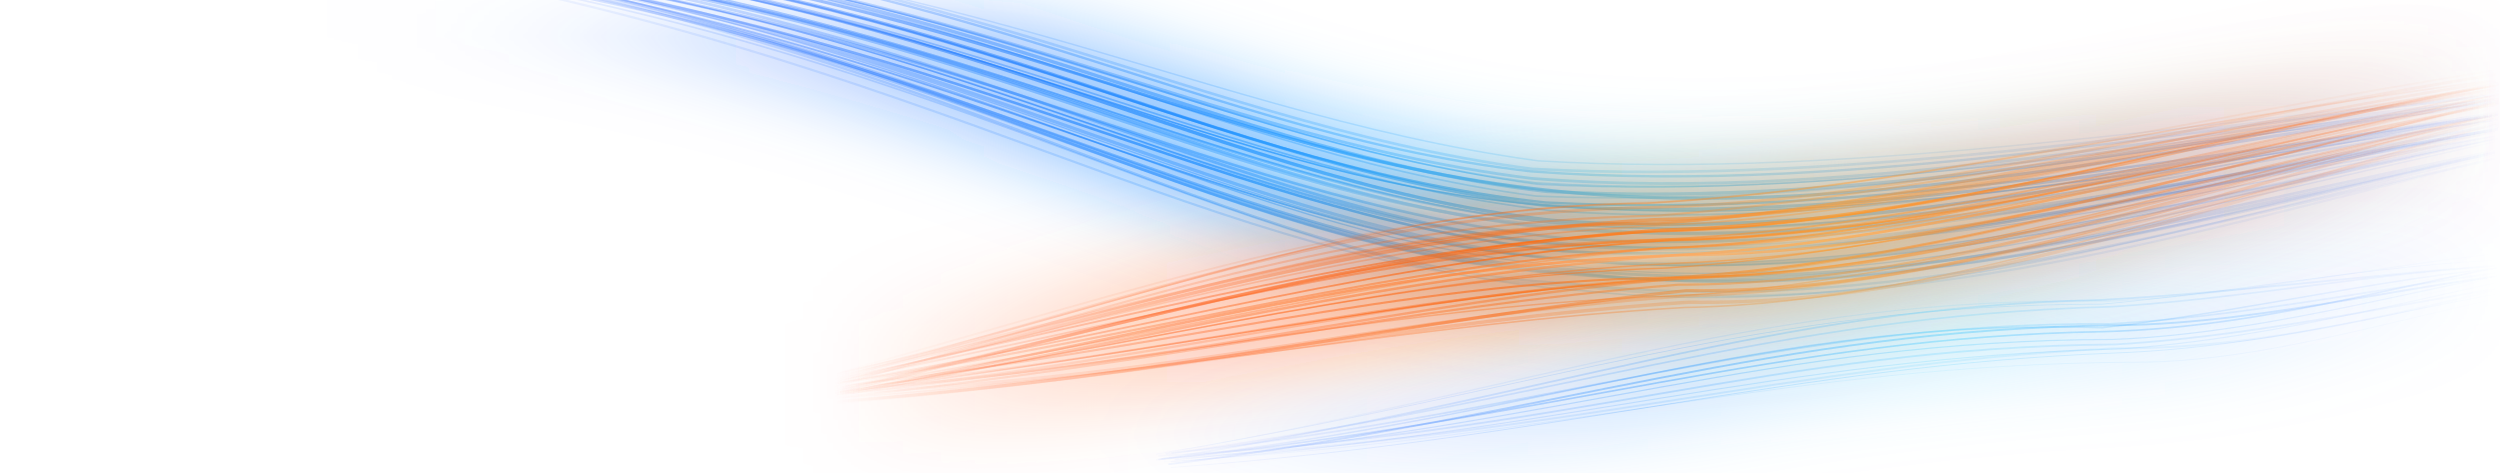
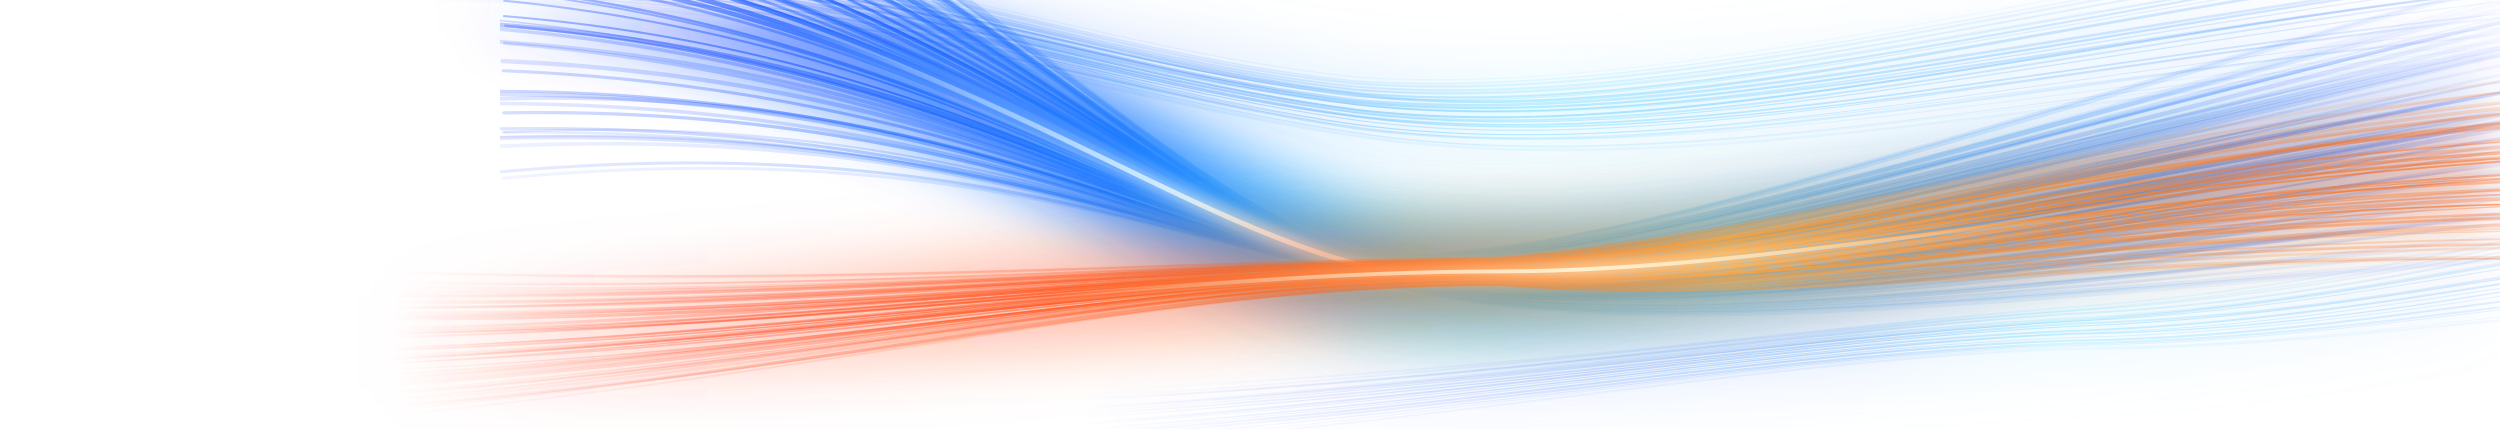
- <svg xmlns="http://www.w3.org/2000/svg" viewBox="0 0 900 170" width="900" height="170">
+ <svg xmlns="http://www.w3.org/2000/svg" viewBox="0 0 700 120" width="700" height="120">
  <defs>
-     <filter id="glow" filterUnits="userSpaceOnUse" x="-100" y="-100" width="1100" height="370">
-       <feGaussianBlur stdDeviation="14" />
+     <filter id="glow" filterUnits="userSpaceOnUse" x="-100" y="-100" width="900" height="320">
+       <feGaussianBlur stdDeviation="9" />
    </filter>
-     <filter id="soft" filterUnits="userSpaceOnUse" x="-100" y="-100" width="1100" height="370">
-       <feGaussianBlur stdDeviation="1.6" />
+     <filter id="soft" filterUnits="userSpaceOnUse" x="-100" y="-100" width="900" height="320">
+       <feGaussianBlur stdDeviation="2.2" />
    </filter>
-     <linearGradient id="b" gradientUnits="userSpaceOnUse" x1="120" y1="0" x2="900" y2="0">
-       <stop offset="0" stop-color="#0a3cff" stop-opacity="0" />
-       <stop offset="0.4" stop-color="#1a8cff" stop-opacity="1" />
-       <stop offset="0.6" stop-color="#36c8ff" stop-opacity="1" />
-       <stop offset="1" stop-color="#0a50ff" stop-opacity="0" />
-     </linearGradient>
-     <linearGradient id="bh" gradientUnits="userSpaceOnUse" x1="120" y1="0" x2="900" y2="0">
-       <stop offset="0" stop-color="#bff0ff" stop-opacity="0" />
-       <stop offset="0.5" stop-color="#e8fbff" stop-opacity="0.9" />
-       <stop offset="1" stop-color="#7fd8ff" stop-opacity="0" />
-     </linearGradient>
-     <linearGradient id="o" gradientUnits="userSpaceOnUse" x1="300" y1="0" x2="900" y2="0">
-       <stop offset="0" stop-color="#ff3d00" stop-opacity="0" />
-       <stop offset="0.4" stop-color="#ff6a10" stop-opacity="1" />
-       <stop offset="0.6" stop-color="#ff9a2a" stop-opacity="1" />
-       <stop offset="1" stop-color="#ff4a00" stop-opacity="0" />
-     </linearGradient>
-     <linearGradient id="oh" gradientUnits="userSpaceOnUse" x1="300" y1="0" x2="900" y2="0">
-       <stop offset="0" stop-color="#ffe0b0" stop-opacity="0" />
-       <stop offset="0.5" stop-color="#fff1d6" stop-opacity="0.9" />
-       <stop offset="1" stop-color="#ffb060" stop-opacity="0" />
-     </linearGradient>
-     <linearGradient id="b2" gradientUnits="userSpaceOnUse" x1="400" y1="0" x2="900" y2="0">
-       <stop offset="0" stop-color="#0a3cff" stop-opacity="0" />
-       <stop offset="0.4" stop-color="#1a8cff" stop-opacity="1" />
-       <stop offset="0.6" stop-color="#36c8ff" stop-opacity="1" />
-       <stop offset="1" stop-color="#0a50ff" stop-opacity="0" />
-     </linearGradient>
-     <linearGradient id="b2h" gradientUnits="userSpaceOnUse" x1="400" y1="0" x2="900" y2="0">
-       <stop offset="0" stop-color="#bff0ff" stop-opacity="0" />
-       <stop offset="0.5" stop-color="#e8fbff" stop-opacity="0.9" />
-       <stop offset="1" stop-color="#7fd8ff" stop-opacity="0" />
+     <linearGradient id="t3" gradientUnits="userSpaceOnUse" x1="120" y1="0" x2="720" y2="0">
+       <stop offset="0.00" stop-color="#0636ff" stop-opacity="0" />
+       <stop offset="0.03" stop-color="#0636ff" stop-opacity="0.35" />
+       <stop offset="0.37" stop-color="#1677ff" stop-opacity="1" />
+       <stop offset="0.51" stop-color="#3fd0ff" stop-opacity="1" />
+       <stop offset="0.87" stop-color="#1677ff" stop-opacity="0.5" />
+       <stop offset="1.00" stop-color="#0636ff" stop-opacity="0" />
+     </linearGradient>
+     <linearGradient id="t3h" gradientUnits="userSpaceOnUse" x1="120" y1="0" x2="720" y2="0">
+       <stop offset="0.20" stop-color="#e9fbff" stop-opacity="0" />
+       <stop offset="0.45" stop-color="#e9fbff" stop-opacity="1" />
+       <stop offset="0.67" stop-color="#e9fbff" stop-opacity="0" />
+     </linearGradient>
+     <linearGradient id="t1" gradientUnits="userSpaceOnUse" x1="140" y1="0" x2="720" y2="0">
+       <stop offset="0.00" stop-color="#0636ff" stop-opacity="0" />
+       <stop offset="0.00" stop-color="#0636ff" stop-opacity="0.35" />
+       <stop offset="0.30" stop-color="#1677ff" stop-opacity="1" />
+       <stop offset="0.44" stop-color="#3fd0ff" stop-opacity="1" />
+       <stop offset="0.80" stop-color="#1677ff" stop-opacity="0.5" />
+       <stop offset="1.00" stop-color="#0636ff" stop-opacity="0" />
+     </linearGradient>
+     <linearGradient id="t1h" gradientUnits="userSpaceOnUse" x1="140" y1="0" x2="720" y2="0">
+       <stop offset="0.13" stop-color="#e9fbff" stop-opacity="0" />
+       <stop offset="0.38" stop-color="#e9fbff" stop-opacity="1" />
+       <stop offset="0.60" stop-color="#e9fbff" stop-opacity="0" />
+     </linearGradient>
+     <linearGradient id="t2" gradientUnits="userSpaceOnUse" x1="110" y1="0" x2="720" y2="0">
+       <stop offset="0.00" stop-color="#ff2a00" stop-opacity="0" />
+       <stop offset="0.13" stop-color="#ff2a00" stop-opacity="0.35" />
+       <stop offset="0.47" stop-color="#ff6410" stop-opacity="1" />
+       <stop offset="0.61" stop-color="#ffa030" stop-opacity="1" />
+       <stop offset="0.97" stop-color="#ff6410" stop-opacity="0.5" />
+       <stop offset="1.00" stop-color="#ff2a00" stop-opacity="0" />
+     </linearGradient>
+     <linearGradient id="t2h" gradientUnits="userSpaceOnUse" x1="110" y1="0" x2="720" y2="0">
+       <stop offset="0.30" stop-color="#fff0d0" stop-opacity="0" />
+       <stop offset="0.55" stop-color="#fff0d0" stop-opacity="1" />
+       <stop offset="0.77" stop-color="#fff0d0" stop-opacity="0" />
+     </linearGradient>
+     <linearGradient id="t4" gradientUnits="userSpaceOnUse" x1="300" y1="0" x2="720" y2="0">
+       <stop offset="0.00" stop-color="#0636ff" stop-opacity="0" />
+       <stop offset="0.18" stop-color="#0636ff" stop-opacity="0.35" />
+       <stop offset="0.52" stop-color="#1677ff" stop-opacity="1" />
+       <stop offset="0.66" stop-color="#3fd0ff" stop-opacity="1" />
+       <stop offset="1.00" stop-color="#1677ff" stop-opacity="0.5" />
+       <stop offset="1.00" stop-color="#0636ff" stop-opacity="0" />
+     </linearGradient>
+     <linearGradient id="t4h" gradientUnits="userSpaceOnUse" x1="300" y1="0" x2="720" y2="0">
+       <stop offset="0.35" stop-color="#e9fbff" stop-opacity="0" />
+       <stop offset="0.60" stop-color="#e9fbff" stop-opacity="1" />
+       <stop offset="0.82" stop-color="#e9fbff" stop-opacity="0" />
    </linearGradient>
  </defs>
  <g fill="none" stroke-linecap="round">
-     <path d="M120.0 -20.0 C330.0 -5.0 430.0 70.0 560.0 82.0 C680.0 92.0 800.0 60.0 930.0 40.0" stroke="url(#b)" stroke-width="45" opacity="0.52" filter="url(#glow)" />
-     <path d="M119.0 -22.4 C323.1 -26.2 422.7 40.1 553.7 57.9 C669.4 64.8 792.6 43.2 925.2 31.2" stroke="url(#b)" stroke-width="0.54" opacity="0.20" />
-     <path d="M118.7 -26.5 C321.0 -25.9 421.8 43.7 551.5 60.8 C671.4 67.2 795.4 43.7 925.7 31.7" stroke="url(#b)" stroke-width="0.96" opacity="0.25" />
-     <path d="M119.7 -25.1 C326.0 -25.1 421.1 47.0 551.2 61.7 C669.9 70.6 795.7 44.2 929.0 31.0" stroke="url(#b)" stroke-width="0.86" opacity="0.38" />
-     <path d="M119.1 -24.0 C325.8 -19.7 422.0 48.2 551.2 64.2 C673.5 73.8 796.3 43.9 926.8 33.3" stroke="url(#b)" stroke-width="1.00" opacity="0.35" />
-     <path d="M117.1 -25.4 C322.3 -19.3 420.8 47.8 553.4 66.4 C671.2 72.6 795.4 48.0 929.2 34.9" stroke="url(#b)" stroke-width="0.46" opacity="0.35" />
-     <path d="M118.2 -21.3 C327.2 -21.2 421.6 49.4 553.1 65.9 C674.3 73.2 793.0 46.8 927.1 33.9" stroke="url(#b)" stroke-width="0.66" opacity="0.37" />
-     <path d="M119.1 -22.3 C326.3 -20.4 425.9 53.8 556.7 68.9 C673.8 75.4 793.9 49.0 925.8 32.0" stroke="url(#b)" stroke-width="1.21" opacity="0.47" />
-     <path d="M118.3 -24.9 C323.3 -18.7 422.4 53.4 553.0 70.6 C675.5 75.7 795.1 48.6 927.5 32.8" stroke="url(#b)" stroke-width="0.61" opacity="0.35" />
-     <path d="M119.0 -22.5 C324.2 -17.7 424.2 54.6 557.5 68.5 C673.1 81.2 796.8 48.8 928.6 32.9" stroke="url(#b)" stroke-width="1.13" opacity="0.63" />
-     <path d="M121.1 -21.1 C325.5 -15.1 423.9 58.8 556.5 72.9 C675.1 79.1 798.6 54.1 930.3 37.3" stroke="url(#b)" stroke-width="0.87" opacity="0.66" />
-     <path d="M118.0 -21.7 C326.4 -15.5 423.8 58.0 555.6 73.9 C678.8 81.8 799.6 55.2 931.0 35.7" stroke="url(#b)" stroke-width="1.10" opacity="0.61" />
-     <path d="M117.9 -23.0 C328.2 -9.9 428.5 60.7 558.1 75.8 C675.0 84.4 799.9 55.3 930.2 36.8" stroke="url(#b)" stroke-width="0.62" opacity="0.46" />
-     <path d="M118.7 -19.8 C330.4 -11.2 426.9 64.7 558.9 74.1 C675.7 83.4 800.3 56.5 927.4 39.1" stroke="url(#b)" stroke-width="0.58" opacity="0.70" />
-     <path d="M118.9 -20.7 C326.6 -11.8 430.3 64.9 558.4 79.3 C677.8 88.5 800.3 54.7 928.1 37.0" stroke="url(#b)" stroke-width="1.23" opacity="0.68" />
-     <path d="M118.6 -21.1 C327.1 -6.1 427.8 65.6 559.2 80.5 C678.3 90.3 799.0 57.4 929.6 36.2" stroke="url(#b)" stroke-width="0.63" opacity="0.68" />
-     <path d="M117.4 -18.9 C327.7 -7.0 430.2 67.8 558.4 80.0 C679.5 91.1 797.4 58.6 928.4 38.0" stroke="url(#b)" stroke-width="0.80" opacity="0.53" />
-     <path d="M120.3 -18.8 C331.8 -5.9 430.3 69.2 559.8 82.3 C679.5 91.4 799.7 61.6 930.9 41.6" stroke="url(#b)" stroke-width="1.06" opacity="0.70" />
-     <path d="M120.3 -17.6 C331.9 -6.2 428.4 70.5 558.1 81.4 C678.1 93.6 801.6 62.5 928.4 41.4" stroke="url(#b)" stroke-width="1.20" opacity="0.59" />
-     <path d="M122.1 -17.2 C329.3 -0.9 430.4 72.4 563.2 85.8 C679.1 94.0 800.7 60.9 928.8 39.9" stroke="url(#b)" stroke-width="0.97" opacity="0.51" />
-     <path d="M120.5 -19.6 C328.7 -2.7 432.1 74.2 559.0 87.9 C682.8 98.2 799.0 61.6 928.2 42.8" stroke="url(#b)" stroke-width="1.02" opacity="0.44" />
-     <path d="M120.0 -17.0 C333.1 -1.8 430.3 78.0 562.1 87.9 C679.8 95.2 802.3 63.5 928.5 44.1" stroke="url(#b)" stroke-width="0.66" opacity="0.46" />
-     <path d="M118.4 -17.0 C329.8 2.5 432.4 76.7 562.5 90.4 C681.3 97.0 801.9 63.7 928.9 40.8" stroke="url(#b)" stroke-width="0.95" opacity="0.70" />
-     <path d="M119.6 -19.4 C333.7 0.8 433.2 77.6 561.9 87.3 C681.7 98.0 803.3 66.4 929.5 42.9" stroke="url(#b)" stroke-width="0.48" opacity="0.45" />
-     <path d="M122.2 -18.5 C332.8 4.8 433.3 80.9 564.1 93.5 C682.7 103.6 803.6 67.9 930.8 42.9" stroke="url(#b)" stroke-width="1.20" opacity="0.39" />
-     <path d="M118.6 -16.7 C332.1 2.7 432.3 84.3 565.5 93.3 C682.9 102.2 801.9 68.2 929.8 43.9" stroke="url(#b)" stroke-width="0.48" opacity="0.38" />
-     <path d="M123.2 -17.4 C332.5 8.0 434.0 83.5 561.7 93.3 C684.4 105.0 801.8 69.5 929.2 43.6" stroke="url(#b)" stroke-width="0.65" opacity="0.62" />
-     <path d="M118.6 -19.7 C333.2 5.6 436.0 86.0 565.9 96.0 C686.2 108.5 803.2 69.7 934.3 43.5" stroke="url(#b)" stroke-width="0.51" opacity="0.42" />
-     <path d="M118.7 -15.4 C336.6 8.8 437.3 89.1 563.3 96.8 C685.7 109.8 805.6 73.3 932.5 47.8" stroke="url(#b)" stroke-width="1.03" opacity="0.46" />
-     <path d="M119.8 -19.1 C333.2 8.7 434.8 90.9 565.9 98.7 C686.8 110.5 804.4 70.3 933.7 47.7" stroke="url(#b)" stroke-width="0.99" opacity="0.44" />
-     <path d="M122.0 -18.7 C336.7 9.4 435.2 89.7 567.2 98.0 C687.9 113.5 804.8 73.4 932.3 47.9" stroke="url(#b)" stroke-width="0.85" opacity="0.37" />
-     <path d="M122.0 -18.3 C334.2 10.7 439.1 91.6 566.9 98.4 C685.0 111.5 806.1 76.0 933.5 46.5" stroke="url(#b)" stroke-width="1.06" opacity="0.36" />
-     <path d="M121.2 -17.9 C338.3 11.7 440.9 96.4 564.7 102.0 C689.4 116.6 805.4 75.0 931.4 50.3" stroke="url(#b)" stroke-width="0.86" opacity="0.30" />
-     <path d="M119.7 -15.6 C339.1 12.6 440.7 96.0 569.5 104.6 C687.0 117.8 806.0 74.9 930.5 48.6" stroke="url(#b)" stroke-width="0.61" opacity="0.29" />
-     <path d="M119.8 -16.2 C336.3 17.4 437.2 98.9 569.7 103.1 C691.0 118.4 808.4 77.3 932.6 48.7" stroke="url(#b)" stroke-width="0.80" opacity="0.22" />
-     <path d="M120.0 -20.0 C330.0 -5.0 430.0 70.0 560.0 82.0 C680.0 92.0 800.0 60.0 930.0 40.0" stroke="url(#bh)" stroke-width="1.7" opacity="0.95" filter="url(#soft)" />
-     <path d="M300.0 140.0 C420.0 120.0 500.0 96.0 600.0 92.0 C700.0 88.0 800.0 55.0 930.0 30.0" stroke="url(#o)" stroke-width="45" opacity="0.52" filter="url(#glow)" />
-     <path d="M300.9 134.5 C414.2 103.0 491.4 75.6 596.1 72.8 C693.8 67.2 795.2 40.1 925.8 21.1" stroke="url(#o)" stroke-width="0.67" opacity="0.17" />
-     <path d="M298.8 135.2 C416.8 107.4 492.7 74.1 592.6 73.2 C692.8 67.5 794.0 40.4 928.0 25.2" stroke="url(#o)" stroke-width="0.61" opacity="0.36" />
-     <path d="M298.5 137.0 C414.5 105.2 491.3 76.3 596.9 74.6 C694.0 71.6 797.5 41.2 926.7 22.5" stroke="url(#o)" stroke-width="1.05" opacity="0.30" />
-     <path d="M301.3 138.9 C417.4 104.8 491.7 79.9 597.0 77.6 C694.9 69.8 795.5 45.7 929.6 26.1" stroke="url(#o)" stroke-width="0.76" opacity="0.33" />
-     <path d="M297.1 135.7 C416.0 109.2 496.7 81.5 596.2 80.3 C694.8 73.9 794.0 46.0 926.8 26.9" stroke="url(#o)" stroke-width="1.23" opacity="0.31" />
-     <path d="M297.3 136.4 C417.0 110.4 493.1 79.7 596.0 80.6 C694.9 73.6 797.2 43.1 927.4 25.1" stroke="url(#o)" stroke-width="0.96" opacity="0.36" />
-     <path d="M301.2 137.8 C415.4 109.2 497.9 84.4 595.3 79.1 C695.9 77.3 796.6 45.3 929.4 27.9" stroke="url(#o)" stroke-width="1.22" opacity="0.48" />
-     <path d="M298.5 137.7 C418.0 110.1 497.6 86.0 596.8 81.2 C698.8 76.8 799.0 46.2 927.3 27.6" stroke="url(#o)" stroke-width="0.62" opacity="0.33" />
-     <path d="M299.4 136.8 C416.1 112.3 497.4 88.6 595.4 83.4 C695.5 81.5 796.0 46.3 926.7 26.2" stroke="url(#o)" stroke-width="0.68" opacity="0.66" />
-     <path d="M300.7 141.1 C420.0 113.0 495.6 90.0 598.8 82.8 C698.2 79.9 797.5 48.7 927.4 24.8" stroke="url(#o)" stroke-width="1.17" opacity="0.67" />
-     <path d="M301.9 137.0 C420.6 113.5 496.9 90.9 599.7 86.1 C695.6 81.7 797.8 52.6 927.7 27.1" stroke="url(#o)" stroke-width="0.66" opacity="0.51" />
-     <path d="M299.2 140.7 C420.0 113.8 495.8 88.6 600.6 86.4 C699.6 85.2 798.0 50.4 931.7 28.8" stroke="url(#o)" stroke-width="1.17" opacity="0.41" />
-     <path d="M298.9 138.3 C416.5 118.5 500.8 92.9 601.1 86.5 C697.5 84.5 801.4 54.8 929.0 27.5" stroke="url(#o)" stroke-width="0.65" opacity="0.72" />
-     <path d="M302.0 138.0 C420.9 119.5 500.8 95.1 599.9 89.3 C698.4 85.3 800.9 51.4 928.2 30.5" stroke="url(#o)" stroke-width="0.79" opacity="0.66" />
-     <path d="M297.6 140.1 C418.9 121.8 501.7 97.7 598.6 89.3 C697.7 87.3 800.9 54.2 928.6 29.3" stroke="url(#o)" stroke-width="0.64" opacity="0.49" />
-     <path d="M301.3 141.9 C421.0 118.7 502.0 95.7 600.6 92.0 C701.4 87.2 798.9 54.2 928.4 32.2" stroke="url(#o)" stroke-width="0.94" opacity="0.78" />
-     <path d="M299.6 142.8 C420.6 120.3 502.3 99.0 603.1 91.9 C700.6 91.6 802.2 58.6 928.0 29.7" stroke="url(#o)" stroke-width="0.91" opacity="0.59" />
-     <path d="M302.6 141.0 C423.1 122.2 503.1 99.5 599.9 96.5 C703.4 89.4 801.3 58.1 929.0 30.6" stroke="url(#o)" stroke-width="0.53" opacity="0.50" />
-     <path d="M299.1 141.4 C422.1 122.4 499.4 100.4 602.4 94.8 C700.7 91.3 802.7 58.7 928.4 29.7" stroke="url(#o)" stroke-width="0.55" opacity="0.48" />
-     <path d="M301.1 139.1 C420.1 126.0 501.9 101.6 601.0 99.9 C701.2 94.5 800.9 59.1 932.6 34.7" stroke="url(#o)" stroke-width="0.76" opacity="0.59" />
-     <path d="M301.6 139.9 C419.7 128.2 502.5 105.8 601.9 100.7 C702.4 93.8 799.5 60.7 931.7 34.8" stroke="url(#o)" stroke-width="0.73" opacity="0.43" />
-     <path d="M299.9 141.6 C420.8 126.2 503.5 107.8 600.9 100.0 C704.6 99.2 800.7 59.6 933.3 35.6" stroke="url(#o)" stroke-width="0.51" opacity="0.55" />
-     <path d="M302.8 141.3 C425.0 129.0 505.5 105.5 604.7 99.9 C703.1 100.0 804.3 60.9 929.9 33.2" stroke="url(#o)" stroke-width="0.83" opacity="0.33" />
-     <path d="M298.9 140.8 C424.4 131.5 502.1 109.0 605.0 100.2 C705.8 97.7 803.5 63.7 932.1 33.3" stroke="url(#o)" stroke-width="0.86" opacity="0.41" />
-     <path d="M300.5 143.2 C423.4 130.3 502.6 110.7 604.1 102.5 C705.9 102.4 803.1 62.8 931.5 32.8" stroke="url(#o)" stroke-width="0.78" opacity="0.43" />
-     <path d="M298.9 142.3 C424.2 129.4 506.2 109.6 605.7 106.4 C705.1 100.1 803.7 64.8 934.1 33.4" stroke="url(#o)" stroke-width="0.54" opacity="0.36" />
-     <path d="M302.2 144.4 C423.0 135.3 506.0 115.4 607.1 104.6 C706.9 105.9 801.8 65.7 933.3 34.0" stroke="url(#o)" stroke-width="1.13" opacity="0.46" />
-     <path d="M302.7 141.3 C424.9 136.1 505.1 113.4 605.5 106.6 C703.7 103.5 802.7 69.6 933.1 38.2" stroke="url(#o)" stroke-width="1.17" opacity="0.27" />
-     <path d="M299.2 143.5 C426.0 134.4 508.9 116.4 606.3 110.7 C704.5 108.9 805.3 67.9 933.8 35.5" stroke="url(#o)" stroke-width="0.57" opacity="0.33" />
-     <path d="M300.6 144.9 C425.4 134.6 508.8 115.3 607.9 108.8 C707.6 110.2 805.5 70.2 931.6 34.7" stroke="url(#o)" stroke-width="1.24" opacity="0.26" />
-     <path d="M300.0 140.0 C420.0 120.0 500.0 96.0 600.0 92.0 C700.0 88.0 800.0 55.0 930.0 30.0" stroke="url(#oh)" stroke-width="1.7" opacity="0.95" filter="url(#soft)" />
-     <path d="M420.0 165.0 C560.0 150.0 640.0 120.0 760.0 118.0 C820.0 116.0 880.0 100.0 930.0 95.0" stroke="url(#b2)" stroke-width="27" opacity="0.25" filter="url(#glow)" />
-     <path d="M416.3 163.7 C556.9 139.2 636.3 106.5 758.8 108.4 C814.3 106.3 874.2 91.4 927.9 89.0" stroke="url(#b2)" stroke-width="0.46" opacity="0.10" />
-     <path d="M416.4 163.4 C559.7 139.5 634.3 109.5 756.8 109.5 C818.3 103.8 876.3 91.4 926.0 93.6" stroke="url(#b2)" stroke-width="0.29" opacity="0.18" />
-     <path d="M416.5 165.5 C559.1 142.9 638.3 110.6 755.7 108.0 C815.5 104.9 876.9 95.4 930.1 94.0" stroke="url(#b2)" stroke-width="0.64" opacity="0.21" />
-     <path d="M419.9 163.4 C559.9 144.8 636.1 113.7 760.7 110.4 C820.0 106.6 876.9 93.7 930.6 95.3" stroke="url(#b2)" stroke-width="0.61" opacity="0.19" />
-     <path d="M422.0 163.1 C557.1 148.6 639.0 116.1 759.5 116.6 C818.2 113.4 880.0 98.8 929.0 94.7" stroke="url(#b2)" stroke-width="0.63" opacity="0.22" />
-     <path d="M418.1 165.2 C556.7 150.2 636.8 114.1 756.8 118.0 C818.1 111.1 876.5 95.2 930.8 94.8" stroke="url(#b2)" stroke-width="0.54" opacity="0.25" />
-     <path d="M417.3 165.4 C558.9 151.1 641.6 121.3 757.1 119.4 C822.2 117.7 877.4 97.6 927.6 91.9" stroke="url(#b2)" stroke-width="0.60" opacity="0.37" />
-     <path d="M420.9 167.1 C561.1 149.5 638.0 118.6 761.8 117.1 C819.2 116.5 877.4 99.2 928.8 96.6" stroke="url(#b2)" stroke-width="0.68" opacity="0.39" />
-     <path d="M423.0 165.5 C562.9 153.0 638.3 122.5 760.5 122.2 C820.1 120.0 880.9 100.3 932.5 93.6" stroke="url(#b2)" stroke-width="0.44" opacity="0.25" />
-     <path d="M417.3 164.1 C562.9 156.7 638.8 125.0 761.4 124.0 C819.7 120.6 880.3 105.4 929.2 99.4" stroke="url(#b2)" stroke-width="0.66" opacity="0.20" />
-     <path d="M421.6 166.2 C559.5 156.1 640.0 128.8 763.3 125.6 C823.0 121.6 881.1 104.1 933.2 94.9" stroke="url(#b2)" stroke-width="0.40" opacity="0.18" />
-     <path d="M418.8 165.1 C564.8 156.9 642.5 131.4 761.1 125.4 C823.1 125.9 883.7 107.0 930.2 97.0" stroke="url(#b2)" stroke-width="0.70" opacity="0.13" />
-     <path d="M421.6 168.3 C560.9 158.0 645.5 131.6 761.0 127.1 C825.9 124.7 880.8 106.3 932.5 100.8" stroke="url(#b2)" stroke-width="0.34" opacity="0.19" />
-     <path d="M419.3 166.2 C563.6 157.9 643.6 131.3 766.7 130.4 C821.8 130.9 880.7 108.1 934.4 101.2" stroke="url(#b2)" stroke-width="0.34" opacity="0.09" />
-     <path d="M420.0 165.0 C560.0 150.0 640.0 120.0 760.0 118.0 C820.0 116.0 880.0 100.0 930.0 95.0" stroke="url(#b2h)" stroke-width="1.0" opacity="0.45" filter="url(#soft)" />
+     <path d="M120.0 -10.0 C240.0 -8.0 300.0 20.0 380.0 30.0 C470.0 40.0 580.0 10.0 720.0 -5.0" stroke="url(#t3)" stroke-width="18" opacity="0.15" filter="url(#glow)" />
+     <path d="M120.4 -19.3 C240.2 -16.1 301.4 13.6 381.1 21.7 C468.9 27.3 579.4 -5.2 719.0 -24.8" stroke="url(#t3)" stroke-width="0.36" opacity="0.07" />
+     <path d="M120.1 -19.9 C238.7 -15.7 300.5 14.4 379.4 22.7 C469.9 28.6 580.9 -4.2 719.2 -23.2" stroke="url(#t3)" stroke-width="0.44" opacity="0.12" />
+     <path d="M120.7 -18.7 C241.4 -15.2 299.8 15.2 379.0 23.3 C468.6 30.2 580.8 -3.3 721.1 -22.4" stroke="url(#t3)" stroke-width="0.70" opacity="0.13" />
+     <path d="M120.2 -17.7 C241.0 -13.5 299.9 15.6 378.7 24.2 C470.4 31.8 581.0 -2.7 719.7 -19.7" stroke="url(#t3)" stroke-width="0.56" opacity="0.17" />
+     <path d="M119.0 -17.4 C238.7 -13.1 298.9 15.7 379.7 25.0 C468.7 31.7 580.1 0.0 721.0 -17.5" stroke="url(#t3)" stroke-width="0.49" opacity="0.12" />
+     <path d="M119.6 -15.4 C241.4 -13.2 299.0 16.2 379.2 25.2 C470.3 32.4 578.5 0.2 719.6 -16.8" stroke="url(#t3)" stroke-width="0.46" opacity="0.17" />
+     <path d="M120.0 -15.0 C240.5 -12.7 301.2 17.1 381.1 26.2 C469.7 33.6 578.8 2.0 718.7 -16.7" stroke="url(#t3)" stroke-width="0.61" opacity="0.27" />
+     <path d="M119.5 -15.1 C238.5 -11.9 298.8 17.2 378.6 26.9 C470.3 34.1 579.3 2.6 719.6 -14.9" stroke="url(#t3)" stroke-width="0.33" opacity="0.19" />
+     <path d="M119.9 -13.6 C238.8 -11.4 299.5 17.6 381.0 26.7 C468.6 36.5 580.1 3.4 720.1 -13.6" stroke="url(#t3)" stroke-width="0.77" opacity="0.31" />
+     <path d="M121.1 -12.5 C239.3 -10.4 299.0 18.6 380.1 28.1 C469.5 36.1 580.9 6.7 721.1 -9.7" stroke="url(#t3)" stroke-width="0.76" opacity="0.28" />
+     <path d="M119.2 -12.0 C239.6 -10.2 298.6 18.6 379.3 28.6 C471.4 37.5 581.3 8.0 721.4 -9.4" stroke="url(#t3)" stroke-width="0.63" opacity="0.35" />
+     <path d="M119.1 -11.6 C240.4 -8.5 301.0 19.3 380.5 29.4 C468.8 38.8 581.2 8.8 720.8 -7.5" stroke="url(#t3)" stroke-width="0.36" opacity="0.27" />
+     <path d="M119.5 -9.9 C241.4 -8.4 299.7 20.2 380.7 29.3 C468.9 38.9 581.2 10.1 718.9 -4.8" stroke="url(#t3)" stroke-width="0.66" opacity="0.28" />
+     <path d="M119.6 -9.5 C238.9 -8.3 301.4 20.4 380.1 30.8 C469.8 41.1 581.0 9.9 719.3 -4.8" stroke="url(#t3)" stroke-width="0.59" opacity="0.43" />
+     <path d="M119.3 -8.9 C238.9 -6.5 299.6 20.7 380.3 31.4 C469.8 42.2 580.0 12.0 720.1 -4.0" stroke="url(#t3)" stroke-width="0.55" opacity="0.27" />
+     <path d="M118.5 -7.6 C239.0 -6.4 300.7 21.3 379.5 31.6 C470.2 42.9 578.8 13.3 719.2 -1.7" stroke="url(#t3)" stroke-width="0.34" opacity="0.29" />
+     <path d="M120.2 -6.8 C241.2 -5.8 300.3 21.7 380.0 32.5 C469.9 43.4 579.9 15.5 720.6 1.7" stroke="url(#t3)" stroke-width="0.51" opacity="0.32" />
+     <path d="M120.2 -5.7 C241.0 -5.6 298.9 22.1 378.7 32.6 C468.7 44.6 580.9 16.7 719.0 2.8" stroke="url(#t3)" stroke-width="0.38" opacity="0.32" />
+     <path d="M121.1 -4.9 C239.2 -3.9 299.7 22.6 381.5 33.9 C469.0 45.2 580.0 16.7 719.1 3.3" stroke="url(#t3)" stroke-width="0.32" opacity="0.26" />
+     <path d="M120.2 -4.9 C238.6 -4.0 300.4 23.1 378.7 34.7 C470.9 47.1 578.8 17.8 718.6 6.2" stroke="url(#t3)" stroke-width="0.26" opacity="0.24" />
+     <path d="M119.8 -3.4 C241.0 -3.5 298.9 24.0 380.2 35.0 C468.8 46.4 580.6 19.4 718.7 8.3" stroke="url(#t3)" stroke-width="0.31" opacity="0.17" />
+     <path d="M118.8 -2.7 C238.7 -2.1 299.9 23.9 380.2 36.0 C469.3 47.5 580.1 20.3 718.8 7.6" stroke="url(#t3)" stroke-width="0.67" opacity="0.18" />
+     <path d="M119.4 -2.7 C240.8 -2.2 300.0 24.3 379.5 35.5 C469.3 48.2 580.7 22.3 719.1 10.1" stroke="url(#t3)" stroke-width="0.35" opacity="0.11" />
+     <path d="M121.0 -1.7 C240.0 -0.9 299.7 25.0 380.6 37.3 C469.5 50.7 580.6 23.8 719.7 11.3" stroke="url(#t3)" stroke-width="0.30" opacity="0.16" />
+     <path d="M118.7 -0.4 C239.3 -1.0 298.8 25.8 381.1 37.6 C469.3 50.6 579.4 24.6 719.0 13.2" stroke="url(#t3)" stroke-width="0.31" opacity="0.08" />
+     <path d="M121.4 0.1 C239.2 0.6 299.4 25.9 378.5 37.9 C469.9 52.0 579.1 26.0 718.5 14.3" stroke="url(#t3)" stroke-width="0.75" opacity="0.08" />
+     <path d="M120.0 -10.0 C240.0 -8.0 300.0 20.0 380.0 30.0 C470.0 40.0 580.0 10.0 720.0 -5.0" stroke="url(#t3h)" stroke-width="2.2" opacity="0.45" filter="url(#soft)" />
+     <path d="M120.0 -10.0 C240.0 -8.0 300.0 20.0 380.0 30.0 C470.0 40.0 580.0 10.0 720.0 -5.0" stroke="url(#t3h)" stroke-width="0.8" opacity="0.45" />
+     <path d="M140.0 -12.0 C260.0 6.0 320.0 58.0 380.0 74.0 C440.0 88.0 560.0 58.0 720.0 32.0" stroke="url(#t1)" stroke-width="32" opacity="0.94" filter="url(#glow)" />
+     <path d="M140.0 -76.5 C260.9 -26.7 320.0 52.0 380.5 70.8 C440.7 77.6 558.7 31.1 720.7 -9.8" stroke="url(#t1)" stroke-width="1.08" opacity="0.21" />
+     <path d="M140.0 -70.9 C259.9 -25.8 320.8 52.3 380.4 70.9 C438.9 78.0 560.7 32.2 720.2 -9.5" stroke="url(#t1)" stroke-width="1.35" opacity="0.24" />
+     <path d="M140.5 -65.9 C260.5 -26.6 320.0 52.4 379.9 71.0 C441.2 78.3 561.4 35.6 718.6 -5.3" stroke="url(#t1)" stroke-width="0.69" opacity="0.18" />
+     <path d="M139.8 -67.5 C259.1 -22.0 319.1 52.7 378.9 71.3 C441.4 78.5 561.0 34.9 721.2 -2.4" stroke="url(#t1)" stroke-width="1.35" opacity="0.30" />
+     <path d="M140.0 -67.5 C258.5 -23.1 319.9 52.7 378.9 71.4 C439.4 80.0 558.5 36.8 721.0 -4.5" stroke="url(#t1)" stroke-width="1.28" opacity="0.23" />
+     <path d="M141.2 -63.0 C259.6 -22.4 321.5 53.2 379.6 71.5 C439.3 79.1 558.8 38.0 719.4 1.9" stroke="url(#t1)" stroke-width="1.11" opacity="0.37" />
+     <path d="M140.0 -61.7 C259.6 -18.3 321.2 53.6 380.4 71.8 C441.3 80.3 560.7 35.9 720.7 0.4" stroke="url(#t1)" stroke-width="0.69" opacity="0.27" />
+     <path d="M139.4 -60.8 C261.3 -21.2 319.9 53.4 379.4 71.9 C441.4 80.2 560.5 37.8 720.2 1.5" stroke="url(#t1)" stroke-width="1.04" opacity="0.39" />
+     <path d="M139.1 -50.9 C260.0 -19.5 321.2 54.2 379.8 71.7 C439.1 80.3 559.5 38.0 719.2 2.2" stroke="url(#t1)" stroke-width="0.59" opacity="0.29" />
+     <path d="M140.7 -53.1 C259.7 -16.7 319.6 53.8 378.7 71.9 C441.4 80.7 560.0 41.0 721.1 3.4" stroke="url(#t1)" stroke-width="1.27" opacity="0.40" />
+     <path d="M139.7 -50.7 C261.4 -13.9 321.1 53.8 378.6 72.2 C441.2 81.6 560.3 39.5 719.7 9.1" stroke="url(#t1)" stroke-width="0.67" opacity="0.35" />
+     <path d="M141.4 -50.3 C258.8 -16.2 320.1 54.6 381.3 72.3 C440.4 82.4 559.9 42.6 718.6 9.7" stroke="url(#t1)" stroke-width="1.24" opacity="0.51" />
+     <path d="M140.4 -47.6 C258.9 -14.4 320.4 54.8 378.8 72.1 C440.1 82.5 559.7 42.3 720.3 6.5" stroke="url(#t1)" stroke-width="1.30" opacity="0.38" />
+     <path d="M141.4 -42.3 C261.2 -12.1 319.2 54.6 381.4 72.5 C439.4 82.0 560.0 45.0 719.8 9.5" stroke="url(#t1)" stroke-width="0.87" opacity="0.41" />
+     <path d="M139.2 -45.6 C259.5 -11.1 320.5 54.8 380.9 72.6 C440.0 82.6 561.4 44.5 721.0 10.7" stroke="url(#t1)" stroke-width="1.30" opacity="0.54" />
+     <path d="M139.4 -35.2 C260.0 -11.0 319.2 55.2 380.5 72.8 C438.9 83.3 559.1 48.0 718.9 11.1" stroke="url(#t1)" stroke-width="1.15" opacity="0.43" />
+     <path d="M141.2 -33.6 C260.7 -5.7 321.3 55.3 379.1 72.9 C440.7 83.1 560.5 46.7 719.6 14.3" stroke="url(#t1)" stroke-width="0.81" opacity="0.40" />
+     <path d="M139.3 -36.2 C261.4 -8.9 321.4 55.4 379.6 73.0 C441.0 84.1 558.6 48.0 719.6 19.2" stroke="url(#t1)" stroke-width="0.44" opacity="0.45" />
+     <path d="M141.2 -37.0 C259.7 -4.2 320.8 55.5 378.6 72.8 C441.3 84.2 560.7 50.6 719.5 16.8" stroke="url(#t1)" stroke-width="0.78" opacity="0.47" />
+     <path d="M139.3 -28.6 C259.4 -5.7 318.5 56.4 381.2 73.1 C441.3 84.2 559.2 49.9 721.4 22.4" stroke="url(#t1)" stroke-width="1.02" opacity="0.75" />
+     <path d="M139.8 -28.4 C261.3 -4.9 320.9 56.6 381.0 73.3 C440.3 85.0 559.5 50.4 720.8 18.6" stroke="url(#t1)" stroke-width="0.67" opacity="0.58" />
+     <path d="M139.2 -30.1 C258.6 -1.8 319.5 57.0 381.2 73.5 C439.3 85.0 558.8 51.8 720.6 22.2" stroke="url(#t1)" stroke-width="1.14" opacity="0.53" />
+     <path d="M140.4 -22.4 C260.7 1.0 320.5 56.5 381.0 73.3 C440.2 85.8 560.7 51.6 719.2 22.5" stroke="url(#t1)" stroke-width="0.83" opacity="0.56" />
+     <path d="M140.2 -23.4 C259.7 2.9 320.0 56.8 380.9 73.6 C441.5 85.8 559.9 55.0 721.0 27.9" stroke="url(#t1)" stroke-width="1.27" opacity="0.54" />
+     <path d="M138.9 -22.4 C261.4 2.1 321.3 57.1 381.1 73.6 C439.3 87.1 561.3 53.2 720.3 27.6" stroke="url(#t1)" stroke-width="0.71" opacity="0.51" />
+     <path d="M138.9 -20.1 C259.3 3.4 320.5 57.2 378.5 73.6 C440.5 86.6 559.4 54.5 720.9 28.7" stroke="url(#t1)" stroke-width="0.78" opacity="0.60" />
+     <path d="M139.7 -14.8 C260.4 2.1 319.0 57.8 379.7 73.7 C439.4 88.1 559.4 56.8 719.6 29.3" stroke="url(#t1)" stroke-width="0.53" opacity="0.55" />
+     <path d="M139.6 -15.8 C260.7 3.9 318.5 58.3 379.8 74.1 C439.7 88.4 559.9 56.2 718.5 31.6" stroke="url(#t1)" stroke-width="1.37" opacity="0.93" />
+     <path d="M138.8 -9.8 C259.6 6.6 318.9 57.9 380.1 74.2 C438.8 88.2 560.9 60.3 719.1 30.5" stroke="url(#t1)" stroke-width="1.29" opacity="0.83" />
+     <path d="M139.9 -12.7 C261.3 7.3 321.2 58.4 381.0 74.0 C440.9 88.1 559.7 60.8 721.0 32.3" stroke="url(#t1)" stroke-width="1.35" opacity="0.93" />
+     <path d="M140.1 -7.6 C258.9 7.8 320.7 58.9 378.6 74.3 C440.8 88.2 561.0 58.9 720.3 35.9" stroke="url(#t1)" stroke-width="0.81" opacity="0.60" />
+     <path d="M139.8 -3.6 C259.8 11.1 319.8 58.7 378.6 74.4 C440.0 88.9 560.8 62.4 719.9 35.2" stroke="url(#t1)" stroke-width="0.72" opacity="0.75" />
+     <path d="M138.9 -2.8 C258.8 11.3 320.0 58.6 380.4 74.3 C440.7 90.1 560.0 60.5 720.0 37.8" stroke="url(#t1)" stroke-width="0.54" opacity="0.67" />
+     <path d="M141.1 4.5 C260.7 14.4 319.1 59.6 380.0 74.8 C441.2 89.5 560.9 64.9 718.7 39.1" stroke="url(#t1)" stroke-width="0.57" opacity="0.83" />
+     <path d="M141.2 0.2 C260.9 12.2 320.0 59.8 379.1 74.6 C440.0 90.1 558.6 62.9 719.0 44.1" stroke="url(#t1)" stroke-width="0.59" opacity="0.73" />
+     <path d="M139.0 6.9 C258.8 15.4 320.4 59.5 381.1 74.8 C440.2 91.3 558.8 67.0 720.4 42.3" stroke="url(#t1)" stroke-width="1.28" opacity="0.68" />
+     <path d="M141.5 7.2 C259.6 17.9 319.8 59.6 380.7 74.7 C441.0 90.7 560.4 67.9 720.3 45.3" stroke="url(#t1)" stroke-width="0.69" opacity="0.70" />
+     <path d="M138.6 5.6 C260.3 17.4 320.0 60.4 378.9 74.9 C440.5 90.7 558.5 66.4 718.8 45.0" stroke="url(#t1)" stroke-width="0.44" opacity="0.51" />
+     <path d="M140.3 8.2 C260.4 18.9 318.9 60.7 379.2 75.0 C438.8 92.0 561.1 69.0 719.7 45.9" stroke="url(#t1)" stroke-width="0.98" opacity="0.46" />
+     <path d="M140.2 11.7 C260.4 19.9 321.3 60.7 379.2 75.4 C438.6 92.2 559.7 67.8 718.7 50.4" stroke="url(#t1)" stroke-width="1.04" opacity="0.38" />
+     <path d="M141.3 12.1 C259.1 22.0 320.0 60.9 380.9 75.2 C439.4 92.2 558.6 71.3 720.8 51.5" stroke="url(#t1)" stroke-width="0.95" opacity="0.37" />
+     <path d="M140.7 17.1 C260.7 22.4 319.2 60.6 379.2 75.3 C439.5 93.3 560.6 72.1 720.6 50.2" stroke="url(#t1)" stroke-width="1.23" opacity="0.35" />
+     <path d="M140.9 19.8 C259.3 24.7 321.4 60.9 381.1 75.4 C439.3 92.9 560.7 73.4 720.7 52.1" stroke="url(#t1)" stroke-width="0.85" opacity="0.48" />
+     <path d="M139.2 25.5 C260.4 26.1 320.5 61.8 379.9 75.8 C440.6 94.2 559.8 73.5 720.2 53.4" stroke="url(#t1)" stroke-width="0.75" opacity="0.55" />
+     <path d="M138.7 27.7 C258.9 24.0 318.8 62.0 379.5 75.6 C438.6 93.3 560.6 74.1 720.6 57.4" stroke="url(#t1)" stroke-width="1.02" opacity="0.35" />
+     <path d="M139.6 29.0 C261.0 29.6 318.7 62.1 381.2 76.1 C438.8 93.9 558.8 72.7 721.0 59.3" stroke="url(#t1)" stroke-width="0.99" opacity="0.30" />
+     <path d="M140.4 26.4 C258.8 26.8 320.8 61.8 379.5 76.0 C438.6 94.4 559.3 76.3 719.6 57.8" stroke="url(#t1)" stroke-width="1.21" opacity="0.41" />
+     <path d="M141.1 31.6 C258.6 29.7 319.8 62.5 379.5 76.2 C440.1 94.7 561.1 74.8 721.0 58.4" stroke="url(#t1)" stroke-width="0.91" opacity="0.46" />
+     <path d="M140.8 37.0 C258.5 31.3 320.0 62.7 379.1 76.2 C439.5 96.0 559.3 79.1 719.4 60.1" stroke="url(#t1)" stroke-width="0.63" opacity="0.24" />
+     <path d="M138.8 36.1 C258.7 34.1 320.6 62.9 380.4 76.3 C439.7 95.7 561.2 76.7 721.2 60.4" stroke="url(#t1)" stroke-width="0.90" opacity="0.36" />
+     <path d="M141.2 37.1 C259.6 35.8 319.2 62.9 380.1 76.6 C440.8 96.4 559.5 78.6 719.0 66.8" stroke="url(#t1)" stroke-width="0.68" opacity="0.25" />
+     <path d="M139.0 38.7 C260.8 35.5 318.9 63.1 381.2 76.4 C439.1 96.2 560.6 81.6 719.0 64.1" stroke="url(#t1)" stroke-width="1.13" opacity="0.30" />
+     <path d="M140.1 38.4 C259.5 34.7 321.4 63.6 378.8 76.9 C438.8 96.7 561.5 82.3 720.7 67.2" stroke="url(#t1)" stroke-width="0.74" opacity="0.22" />
+     <path d="M138.8 41.0 C259.7 35.2 319.7 63.8 380.6 76.8 C440.4 97.2 558.9 82.5 719.7 70.5" stroke="url(#t1)" stroke-width="1.04" opacity="0.19" />
+     <path d="M140.2 48.1 C259.8 37.4 320.7 64.1 380.8 77.0 C441.1 97.9 560.4 82.9 719.4 71.3" stroke="url(#t1)" stroke-width="0.84" opacity="0.27" />
+     <path d="M140.8 49.9 C260.4 38.7 319.8 64.0 380.4 77.0 C440.5 98.6 559.0 84.6 720.8 71.3" stroke="url(#t1)" stroke-width="0.83" opacity="0.15" />
+     <path d="M140.0 -12.0 C260.0 6.0 320.0 58.0 380.0 74.0 C440.0 88.0 560.0 58.0 720.0 32.0" stroke="url(#t1h)" stroke-width="4.0" opacity="1.00" filter="url(#soft)" />
+     <path d="M140.0 -12.0 C260.0 6.0 320.0 58.0 380.0 74.0 C440.0 88.0 560.0 58.0 720.0 32.0" stroke="url(#t1h)" stroke-width="1.4" opacity="1.00" />
+     <path d="M110.0 96.0 C240.0 92.0 330.0 76.0 420.0 76.0 C500.0 76.0 590.0 54.0 720.0 48.0" stroke="url(#t2)" stroke-width="26" opacity="0.55" filter="url(#glow)" />
+     <path d="M110.9 76.4 C239.9 80.1 329.2 73.2 419.6 72.1 C501.0 66.5 589.9 35.4 720.1 20.5" stroke="url(#t2)" stroke-width="0.93" opacity="0.15" />
+     <path d="M111.1 76.2 C239.6 80.1 329.8 73.0 418.5 72.3 C499.3 66.1 589.4 36.8 719.8 23.7" stroke="url(#t2)" stroke-width="0.62" opacity="0.26" />
+     <path d="M111.3 78.9 C238.7 81.7 331.2 73.4 418.9 72.6 C500.4 66.2 588.5 38.9 720.5 23.4" stroke="url(#t2)" stroke-width="0.62" opacity="0.27" />
+     <path d="M109.2 79.6 C239.5 81.0 331.2 73.5 419.0 72.8 C500.3 67.8 590.5 39.6 720.9 26.9" stroke="url(#t2)" stroke-width="0.46" opacity="0.21" />
+     <path d="M110.1 80.4 C239.8 82.9 330.2 73.5 419.2 72.5 C500.0 67.2 589.9 38.4 720.0 26.8" stroke="url(#t2)" stroke-width="0.87" opacity="0.25" />
+     <path d="M108.5 81.7 C239.9 82.9 330.5 73.9 419.6 72.9 C501.4 67.7 590.4 40.6 718.6 28.5" stroke="url(#t2)" stroke-width="1.00" opacity="0.34" />
+     <path d="M109.5 83.0 C240.0 83.3 331.2 73.6 420.7 73.2 C499.5 69.3 589.6 41.0 720.1 30.3" stroke="url(#t2)" stroke-width="1.05" opacity="0.39" />
+     <path d="M109.8 82.7 C241.0 83.5 331.0 73.9 420.0 73.2 C500.0 70.0 590.5 42.6 719.5 29.8" stroke="url(#t2)" stroke-width="0.68" opacity="0.32" />
+     <path d="M110.4 84.3 C238.6 84.9 331.2 74.1 418.6 73.4 C498.5 69.3 591.3 43.0 720.5 32.8" stroke="url(#t2)" stroke-width="0.79" opacity="0.36" />
+     <path d="M110.4 84.8 C240.6 85.2 330.5 74.1 420.5 73.6 C500.8 69.6 589.0 42.3 720.8 34.5" stroke="url(#t2)" stroke-width="0.81" opacity="0.54" />
+     <path d="M111.0 86.2 C240.2 85.1 329.4 74.4 419.5 73.8 C500.4 71.3 588.7 44.6 718.6 32.6" stroke="url(#t2)" stroke-width="0.63" opacity="0.51" />
+     <path d="M111.3 86.1 C238.5 85.9 330.3 74.7 421.4 74.0 C499.7 70.5 590.4 44.4 719.0 33.4" stroke="url(#t2)" stroke-width="0.78" opacity="0.58" />
+     <path d="M108.9 88.6 C238.8 87.4 328.9 74.5 420.7 74.1 C500.7 71.1 588.7 46.8 720.6 37.9" stroke="url(#t2)" stroke-width="0.86" opacity="0.37" />
+     <path d="M110.4 88.7 C239.9 88.0 329.3 75.0 420.7 74.1 C498.5 72.3 591.0 45.7 719.4 38.6" stroke="url(#t2)" stroke-width="0.41" opacity="0.62" />
+     <path d="M110.0 87.7 C239.6 87.9 329.8 75.0 418.9 74.8 C499.6 72.7 590.4 47.5 719.7 40.0" stroke="url(#t2)" stroke-width="1.00" opacity="0.46" />
+     <path d="M110.2 89.3 C238.7 89.2 330.6 75.2 419.5 74.9 C501.4 73.5 590.3 48.0 719.8 41.7" stroke="url(#t2)" stroke-width="0.94" opacity="0.75" />
+     <path d="M110.3 92.1 C240.9 88.5 328.5 75.1 419.8 75.0 C500.9 74.0 588.6 50.3 720.9 42.8" stroke="url(#t2)" stroke-width="0.86" opacity="0.58" />
+     <path d="M111.1 92.7 C240.6 90.2 329.5 75.2 420.2 75.3 C499.1 74.3 591.3 49.5 720.3 43.3" stroke="url(#t2)" stroke-width="0.56" opacity="0.68" />
+     <path d="M109.3 93.5 C240.9 90.0 328.8 75.6 420.8 75.2 C500.2 75.0 591.2 51.1 719.9 44.1" stroke="url(#t2)" stroke-width="0.50" opacity="0.67" />
+     <path d="M109.0 94.3 C239.6 90.7 329.7 75.7 418.9 75.3 C501.5 74.6 588.8 52.3 720.9 43.6" stroke="url(#t2)" stroke-width="0.49" opacity="0.58" />
+     <path d="M110.1 93.2 C238.6 92.0 331.1 75.8 420.2 75.6 C500.8 75.2 591.3 53.5 721.0 48.0" stroke="url(#t2)" stroke-width="0.61" opacity="0.78" />
+     <path d="M109.1 94.6 C238.8 90.9 330.2 76.1 419.9 76.2 C501.2 75.1 590.3 53.3 718.9 49.2" stroke="url(#t2)" stroke-width="0.38" opacity="0.65" />
+     <path d="M110.4 97.8 C240.5 92.1 329.8 75.9 421.4 76.4 C499.2 75.5 589.3 54.0 721.2 50.2" stroke="url(#t2)" stroke-width="0.77" opacity="0.65" />
+     <path d="M110.9 98.0 C240.4 93.7 328.7 76.0 420.8 76.5 C500.5 76.4 590.3 56.0 718.8 49.1" stroke="url(#t2)" stroke-width="0.39" opacity="0.88" />
+     <path d="M109.9 97.3 C239.2 92.8 330.5 76.1 420.7 76.3 C498.6 77.8 589.2 57.3 721.1 52.5" stroke="url(#t2)" stroke-width="0.44" opacity="0.61" />
+     <path d="M108.8 100.5 C241.0 94.2 329.9 76.4 421.0 76.6 C500.4 77.1 589.2 55.7 720.6 52.4" stroke="url(#t2)" stroke-width="0.69" opacity="0.54" />
+     <path d="M109.3 99.9 C239.0 94.1 331.0 76.6 419.0 76.8 C499.5 78.7 588.8 59.1 718.7 55.0" stroke="url(#t2)" stroke-width="1.00" opacity="0.52" />
+     <path d="M109.9 100.5 C239.3 94.5 329.6 77.0 421.5 77.3 C498.8 78.2 591.2 57.4 720.7 53.8" stroke="url(#t2)" stroke-width="0.51" opacity="0.69" />
+     <path d="M110.9 101.6 C238.9 94.7 331.0 76.9 419.1 77.2 C501.2 78.6 590.2 58.5 719.0 56.9" stroke="url(#t2)" stroke-width="0.36" opacity="0.77" />
+     <path d="M108.7 101.7 C240.3 96.2 329.3 76.9 420.3 77.5 C500.9 79.6 589.1 59.1 720.7 56.7" stroke="url(#t2)" stroke-width="0.50" opacity="0.64" />
+     <path d="M110.9 103.4 C241.0 97.4 330.0 77.0 421.2 77.6 C501.1 79.6 589.1 62.0 719.6 57.0" stroke="url(#t2)" stroke-width="0.39" opacity="0.62" />
+     <path d="M108.5 104.9 C239.8 97.3 328.9 77.4 420.9 78.0 C499.5 80.7 589.6 62.6 718.7 60.9" stroke="url(#t2)" stroke-width="0.80" opacity="0.48" />
+     <path d="M110.0 105.9 C240.1 97.0 331.4 77.3 419.0 77.7 C499.3 81.4 588.6 61.7 720.6 59.5" stroke="url(#t2)" stroke-width="0.72" opacity="0.62" />
+     <path d="M110.2 106.8 C240.6 97.7 331.1 77.7 418.6 77.9 C500.0 81.3 589.3 62.6 719.7 60.5" stroke="url(#t2)" stroke-width="0.80" opacity="0.33" />
+     <path d="M108.9 107.8 C240.7 98.4 331.0 77.9 419.7 78.3 C501.0 81.9 589.7 65.7 720.8 62.5" stroke="url(#t2)" stroke-width="1.00" opacity="0.46" />
+     <path d="M109.8 110.0 C240.9 100.3 330.9 78.0 418.7 78.5 C501.4 82.9 589.2 65.1 720.4 63.8" stroke="url(#t2)" stroke-width="0.60" opacity="0.35" />
+     <path d="M109.8 109.5 C238.6 99.4 331.4 78.1 421.3 78.8 C500.9 83.3 591.2 64.9 720.4 64.6" stroke="url(#t2)" stroke-width="0.40" opacity="0.39" />
+     <path d="M110.1 111.7 C240.4 100.2 330.1 78.1 421.4 78.8 C499.4 83.4 588.9 67.2 721.4 66.8" stroke="url(#t2)" stroke-width="0.56" opacity="0.39" />
+     <path d="M110.1 110.3 C238.9 100.5 329.4 78.3 419.4 78.9 C498.8 83.7 591.0 68.1 720.2 68.5" stroke="url(#t2)" stroke-width="0.70" opacity="0.28" />
+     <path d="M109.9 112.4 C240.3 101.7 329.4 78.3 419.2 79.3 C499.6 84.3 588.5 68.3 721.1 68.1" stroke="url(#t2)" stroke-width="0.88" opacity="0.25" />
+     <path d="M109.4 114.7 C239.4 102.8 329.0 78.4 421.1 79.4 C498.7 84.4 589.8 70.1 718.8 69.3" stroke="url(#t2)" stroke-width="0.72" opacity="0.28" />
+     <path d="M109.0 113.7 C239.6 103.2 330.3 78.9 421.0 79.6 C500.7 85.4 590.8 70.3 720.9 72.4" stroke="url(#t2)" stroke-width="0.90" opacity="0.31" />
+     <path d="M111.1 113.6 C240.8 103.6 330.0 79.1 420.2 79.8 C500.9 86.1 590.3 70.8 719.9 72.6" stroke="url(#t2)" stroke-width="0.45" opacity="0.27" />
+     <path d="M109.7 116.2 C239.7 103.7 330.9 79.2 420.0 80.0 C499.1 85.7 588.9 72.2 720.2 72.4" stroke="url(#t2)" stroke-width="0.57" opacity="0.22" />
+     <path d="M110.0 96.0 C240.0 92.0 330.0 76.0 420.0 76.0 C500.0 76.0 590.0 54.0 720.0 48.0" stroke="url(#t2h)" stroke-width="3.2" opacity="1.00" filter="url(#soft)" />
+     <path d="M110.0 96.0 C240.0 92.0 330.0 76.0 420.0 76.0 C500.0 76.0 590.0 54.0 720.0 48.0" stroke="url(#t2h)" stroke-width="1.1" opacity="1.00" />
+     <path d="M300.0 118.0 C420.0 110.0 500.0 96.0 580.0 92.0 C640.0 90.0 690.0 80.0 720.0 76.0" stroke="url(#t4)" stroke-width="16" opacity="0.11" filter="url(#glow)" />
+     <path d="M300.0 109.5 C421.2 104.2 501.0 92.3 581.2 85.9 C639.0 81.7 690.0 70.0 719.1 63.4" stroke="url(#t4)" stroke-width="0.58" opacity="0.10" />
+     <path d="M299.6 111.5 C420.4 104.3 499.7 92.6 579.4 86.9 C638.5 82.7 691.0 71.3 720.5 64.9" stroke="url(#t4)" stroke-width="0.48" opacity="0.11" />
+     <path d="M299.3 112.1 C420.1 105.9 500.2 92.9 578.9 87.1 C640.8 83.4 688.8 71.9 720.1 67.4" stroke="url(#t4)" stroke-width="0.46" opacity="0.13" />
+     <path d="M298.7 112.2 C420.8 106.0 500.6 93.3 579.0 87.9 C638.8 85.3 690.2 73.3 719.8 68.0" stroke="url(#t4)" stroke-width="0.57" opacity="0.17" />
+     <path d="M300.2 114.3 C419.8 106.9 499.2 93.6 581.3 89.1 C639.4 86.2 690.9 74.4 720.3 70.5" stroke="url(#t4)" stroke-width="0.61" opacity="0.14" />
+     <path d="M299.2 114.6 C420.7 107.3 499.4 94.6 580.0 89.8 C639.2 86.3 689.6 75.4 721.4 70.7" stroke="url(#t4)" stroke-width="0.64" opacity="0.21" />
+     <path d="M300.1 115.5 C419.7 107.8 498.9 95.0 579.6 90.0 C639.1 87.4 689.2 76.4 720.5 72.2" stroke="url(#t4)" stroke-width="0.26" opacity="0.25" />
+     <path d="M298.8 116.3 C421.0 108.6 499.8 95.5 580.9 90.6 C639.6 88.9 689.6 78.9 719.1 74.7" stroke="url(#t4)" stroke-width="0.53" opacity="0.22" />
+     <path d="M299.9 117.1 C420.6 109.4 501.2 95.8 579.6 91.4 C640.3 89.2 691.1 78.8 720.0 75.4" stroke="url(#t4)" stroke-width="0.31" opacity="0.30" />
+     <path d="M299.7 118.7 C420.2 110.2 499.7 96.0 579.0 92.7 C639.5 90.7 688.8 80.7 719.6 76.7" stroke="url(#t4)" stroke-width="0.56" opacity="0.26" />
+     <path d="M299.4 119.1 C418.9 111.3 499.3 96.6 581.2 93.3 C641.1 91.8 688.9 81.4 718.6 78.4" stroke="url(#t4)" stroke-width="0.24" opacity="0.24" />
+     <path d="M299.7 120.5 C420.6 111.5 501.0 97.1 580.4 93.5 C638.8 92.8 690.7 83.3 718.6 78.7" stroke="url(#t4)" stroke-width="0.37" opacity="0.26" />
+     <path d="M299.4 121.2 C418.6 112.3 500.4 97.5 581.0 94.5 C640.6 93.0 689.8 84.4 719.5 80.0" stroke="url(#t4)" stroke-width="0.30" opacity="0.17" />
+     <path d="M299.4 121.7 C421.1 113.3 498.6 98.0 578.8 95.4 C639.1 94.7 690.7 84.7 720.6 82.2" stroke="url(#t4)" stroke-width="0.56" opacity="0.22" />
+     <path d="M299.3 122.7 C421.3 113.8 501.3 98.7 580.7 96.2 C640.4 95.1 688.7 86.8 719.8 83.8" stroke="url(#t4)" stroke-width="0.58" opacity="0.18" />
+     <path d="M300.8 123.6 C420.6 114.9 499.3 99.1 581.4 96.7 C640.1 95.8 688.7 87.4 719.7 84.6" stroke="url(#t4)" stroke-width="0.27" opacity="0.17" />
+     <path d="M300.6 125.3 C419.2 115.1 500.0 99.5 581.3 97.2 C639.4 97.5 688.9 88.9 719.5 87.2" stroke="url(#t4)" stroke-width="0.27" opacity="0.09" />
+     <path d="M299.0 126.2 C420.3 116.0 500.8 100.2 578.8 97.8 C639.6 97.6 688.7 89.7 719.1 88.4" stroke="url(#t4)" stroke-width="0.55" opacity="0.08" />
+     <path d="M300.0 118.0 C420.0 110.0 500.0 96.0 580.0 92.0 C640.0 90.0 690.0 80.0 720.0 76.0" stroke="url(#t4h)" stroke-width="1.9" opacity="0.40" filter="url(#soft)" />
+     <path d="M300.0 118.0 C420.0 110.0 500.0 96.0 580.0 92.0 C640.0 90.0 690.0 80.0 720.0 76.0" stroke="url(#t4h)" stroke-width="0.7" opacity="0.40" />
  </g>
</svg>
